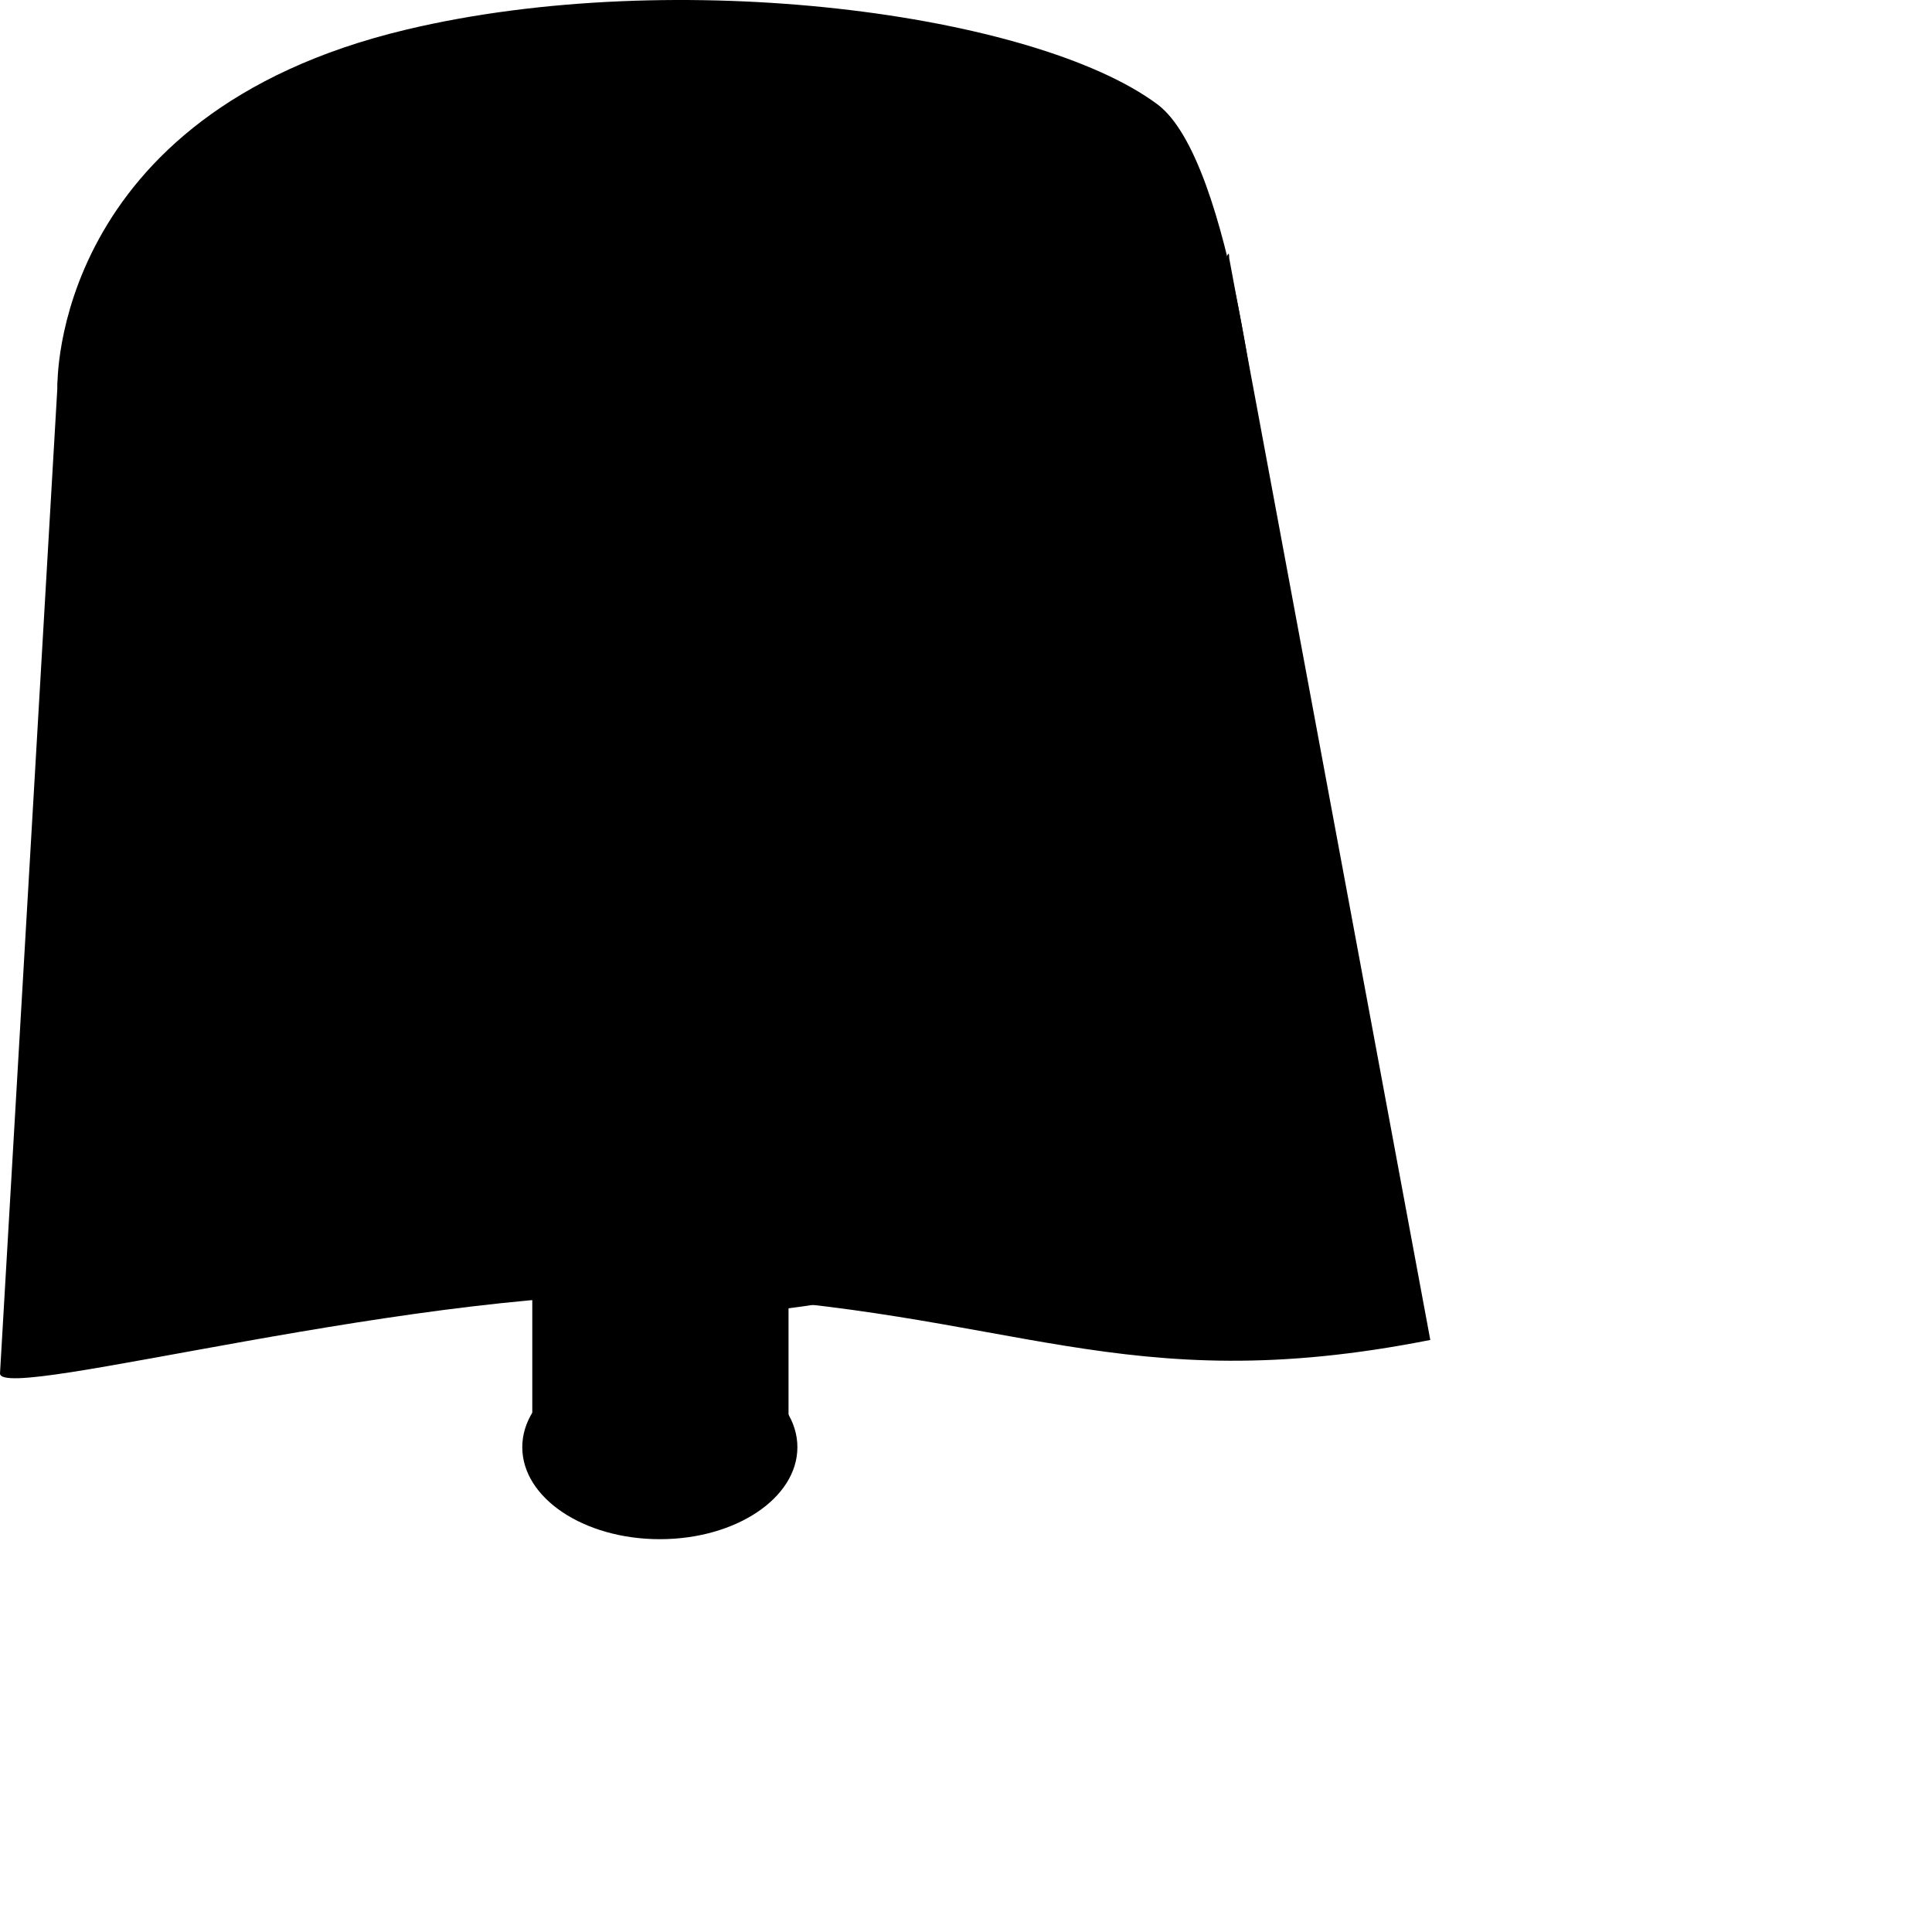
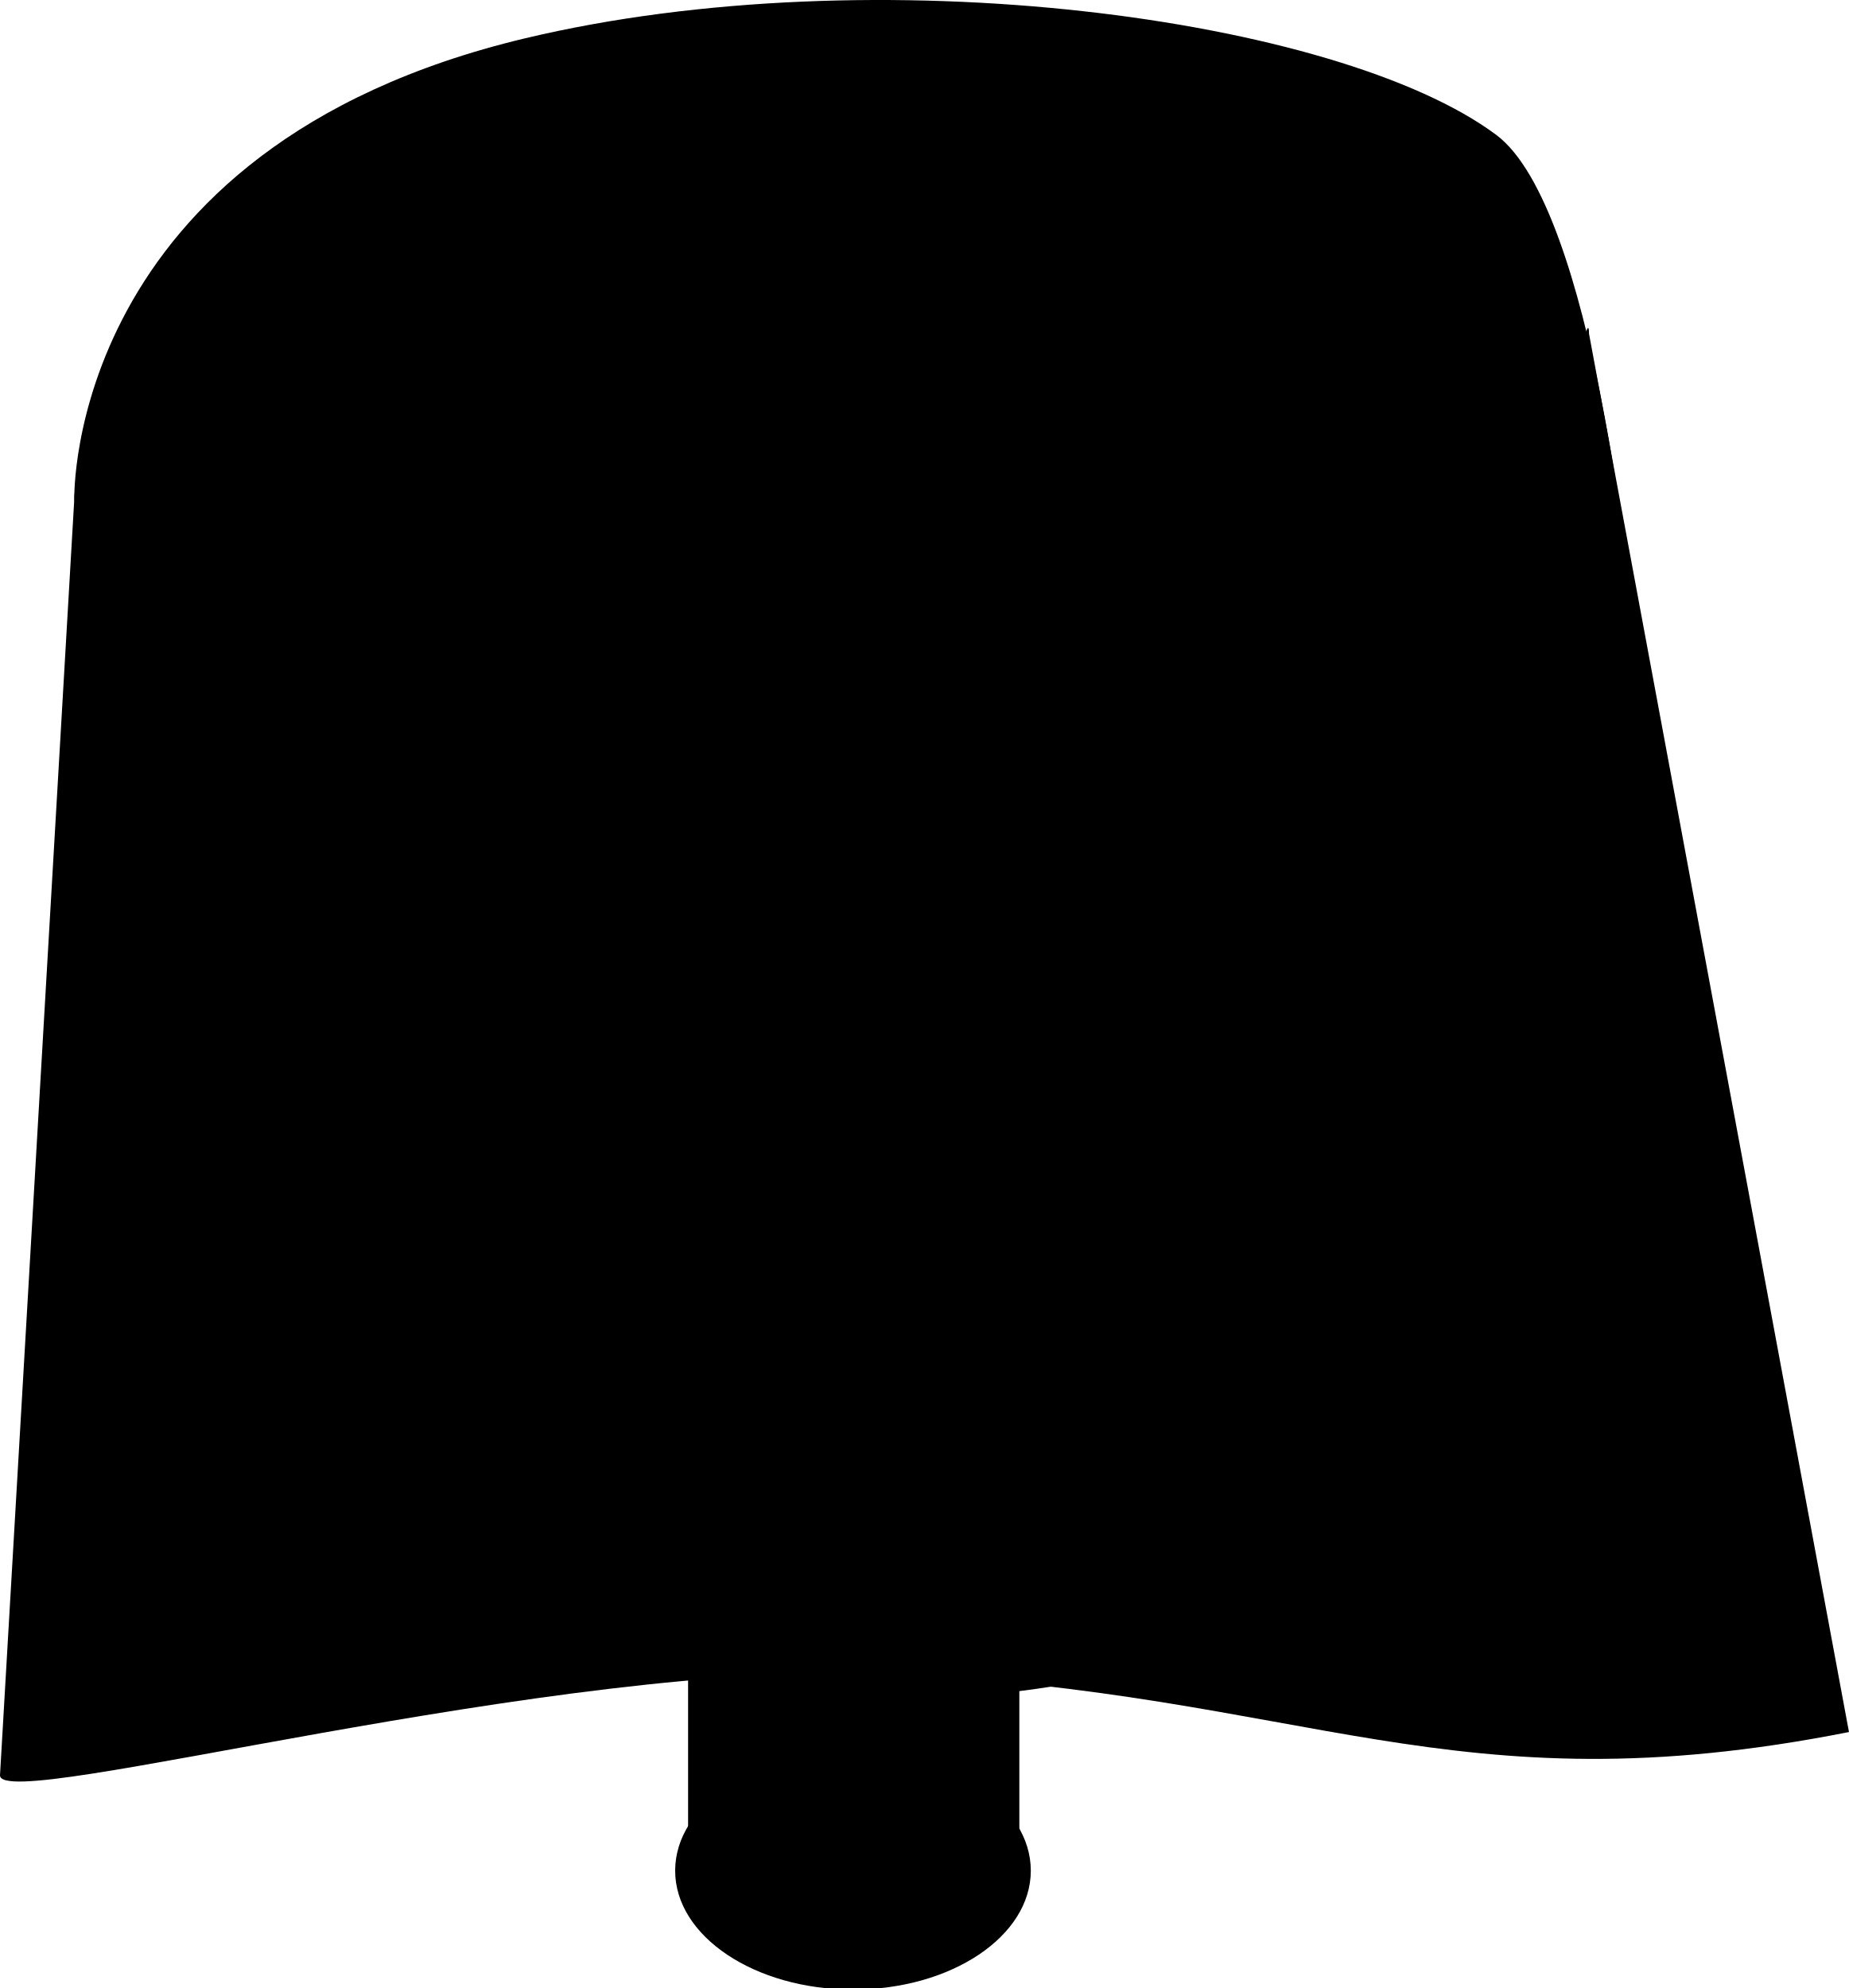
- <svg width="100" height="100" viewbox="-9 -18 92 98">
+ <svg viewbox="-9 -18 92 98">
  <path class="hair-1" d="M74.032,69.356c-15.971,3.16-21.634-1.575-38.354-2.329C22.191,66.419,0,72.64,0,71.089l2.975-51.115c0-1.551,1.792-1.255,3.728-1.255h53.807c1.938,0,3.113-6.909,3.113-5.358L74.032,69.356z" />
  <g class="skin-1">
    <path d="M64.995,27.014c0-13.073-13.138-23.811-29.344-23.811c-16.205,0-29.344,10.81-29.344,23.882c0,0.147-0.134,25.393-0.134,25.393h0.016c0.337,6.027,13.409,15.561,29.497,15.561s29.16-9.533,29.496-15.561l-0.257-5.265C64.926,47.213,64.995,27.162,64.995,27.014z" />
    <path d="M7.055,39.276c-1.205,0.209-3.572,1.906-3.572,3.969s2.367,3.76,3.572,3.968V39.276z" />
    <path d="M64.926,47.213c1.206-0.208,3.572-1.905,3.572-3.969c0-2.062-2.366-3.759-3.572-3.968V47.213z" />
    <rect x="27.551" y="63.328" width="13.263" height="12.057" />
    <ellipse cx="34.153" cy="74.907" rx="7.12" ry="4.761" />
  </g>
  <path class="hair-1" d="M59.906,5.399C53.577,0.685,35.032-1.808,21.02,1.535C2.634,5.92,2.975,19.974,2.975,19.974l2.378,20.14c1.853,0.417,19.051-23.618,19.051-23.618s0.474,2.633-3.563,8.447c-5.515,7.943-5.994,8.26-5.994,8.26c31.362,3.047,40.602-13.955,40.602-13.955s9.156,22.181,9.885,20.027V24.257C65.332,24.257,63.864,8.347,59.906,5.399z" />
  <g class="eyes-1">
    <circle cx="26.319" cy="41.192" r="1.918" />
    <polyline points="24.735,40.113 21.819,40.673 25.119,42.683 " />
    <path d="M22.717,36.541l-0.558-0.294c0.034-0.062,0.831-1.546,2.397-2.025c0.944-0.289,1.956-0.15,3.005,0.412l-0.298,0.553c-0.896-0.479-1.745-0.602-2.524-0.363C23.42,35.228,22.724,36.528,22.717,36.541z" />
    <circle cx="43.96" cy="41.191" r="1.917" />
    <polyline points="44.896,39.839 47.986,40.442 45.265,42.595 " />
    <path d="M48.659,35.634c-0.485-0.891-1.125-1.458-1.907-1.687c-1.322-0.386-2.628,0.323-2.64,0.329l-0.305-0.549c0.062-0.035,1.539-0.842,3.115-0.386c0.95,0.276,1.72,0.944,2.29,1.99L48.659,35.634z" />
  </g>
  <g class="white-1">
    <circle cx="65.804" cy="46.685" r="1.493" />
    <circle cx="6.728" cy="46.685" r="1.493" />
  </g>
  <path class="nose-1" d="M35.205,40.113c0,0-3.17,9.603-2.908,10.325c0.241,0.667,1.556,1.21,2.93,1.15c1.368,0.137,2.711-0.329,2.989-0.98C38.52,49.901,35.205,40.113,35.205,40.113z" />
  <g class="hair-1">
    <circle cx="45.082" cy="48.177" r="0.438" />
    <circle cx="49.338" cy="46.751" r="0.414" />
    <circle cx="48.998" cy="49.912" r="0.316" />
    <circle cx="22.597" cy="48.177" r="0.438" />
    <circle cx="26.853" cy="46.751" r="0.414" />
    <circle cx="26.513" cy="49.912" r="0.316" />
  </g>
  <path class="white-1" d="M35.14,60.909c2.688,0,4.865-2.18,4.865-4.865h-9.728C30.277,58.729,32.453,60.909,35.14,60.909z" />
</svg>
